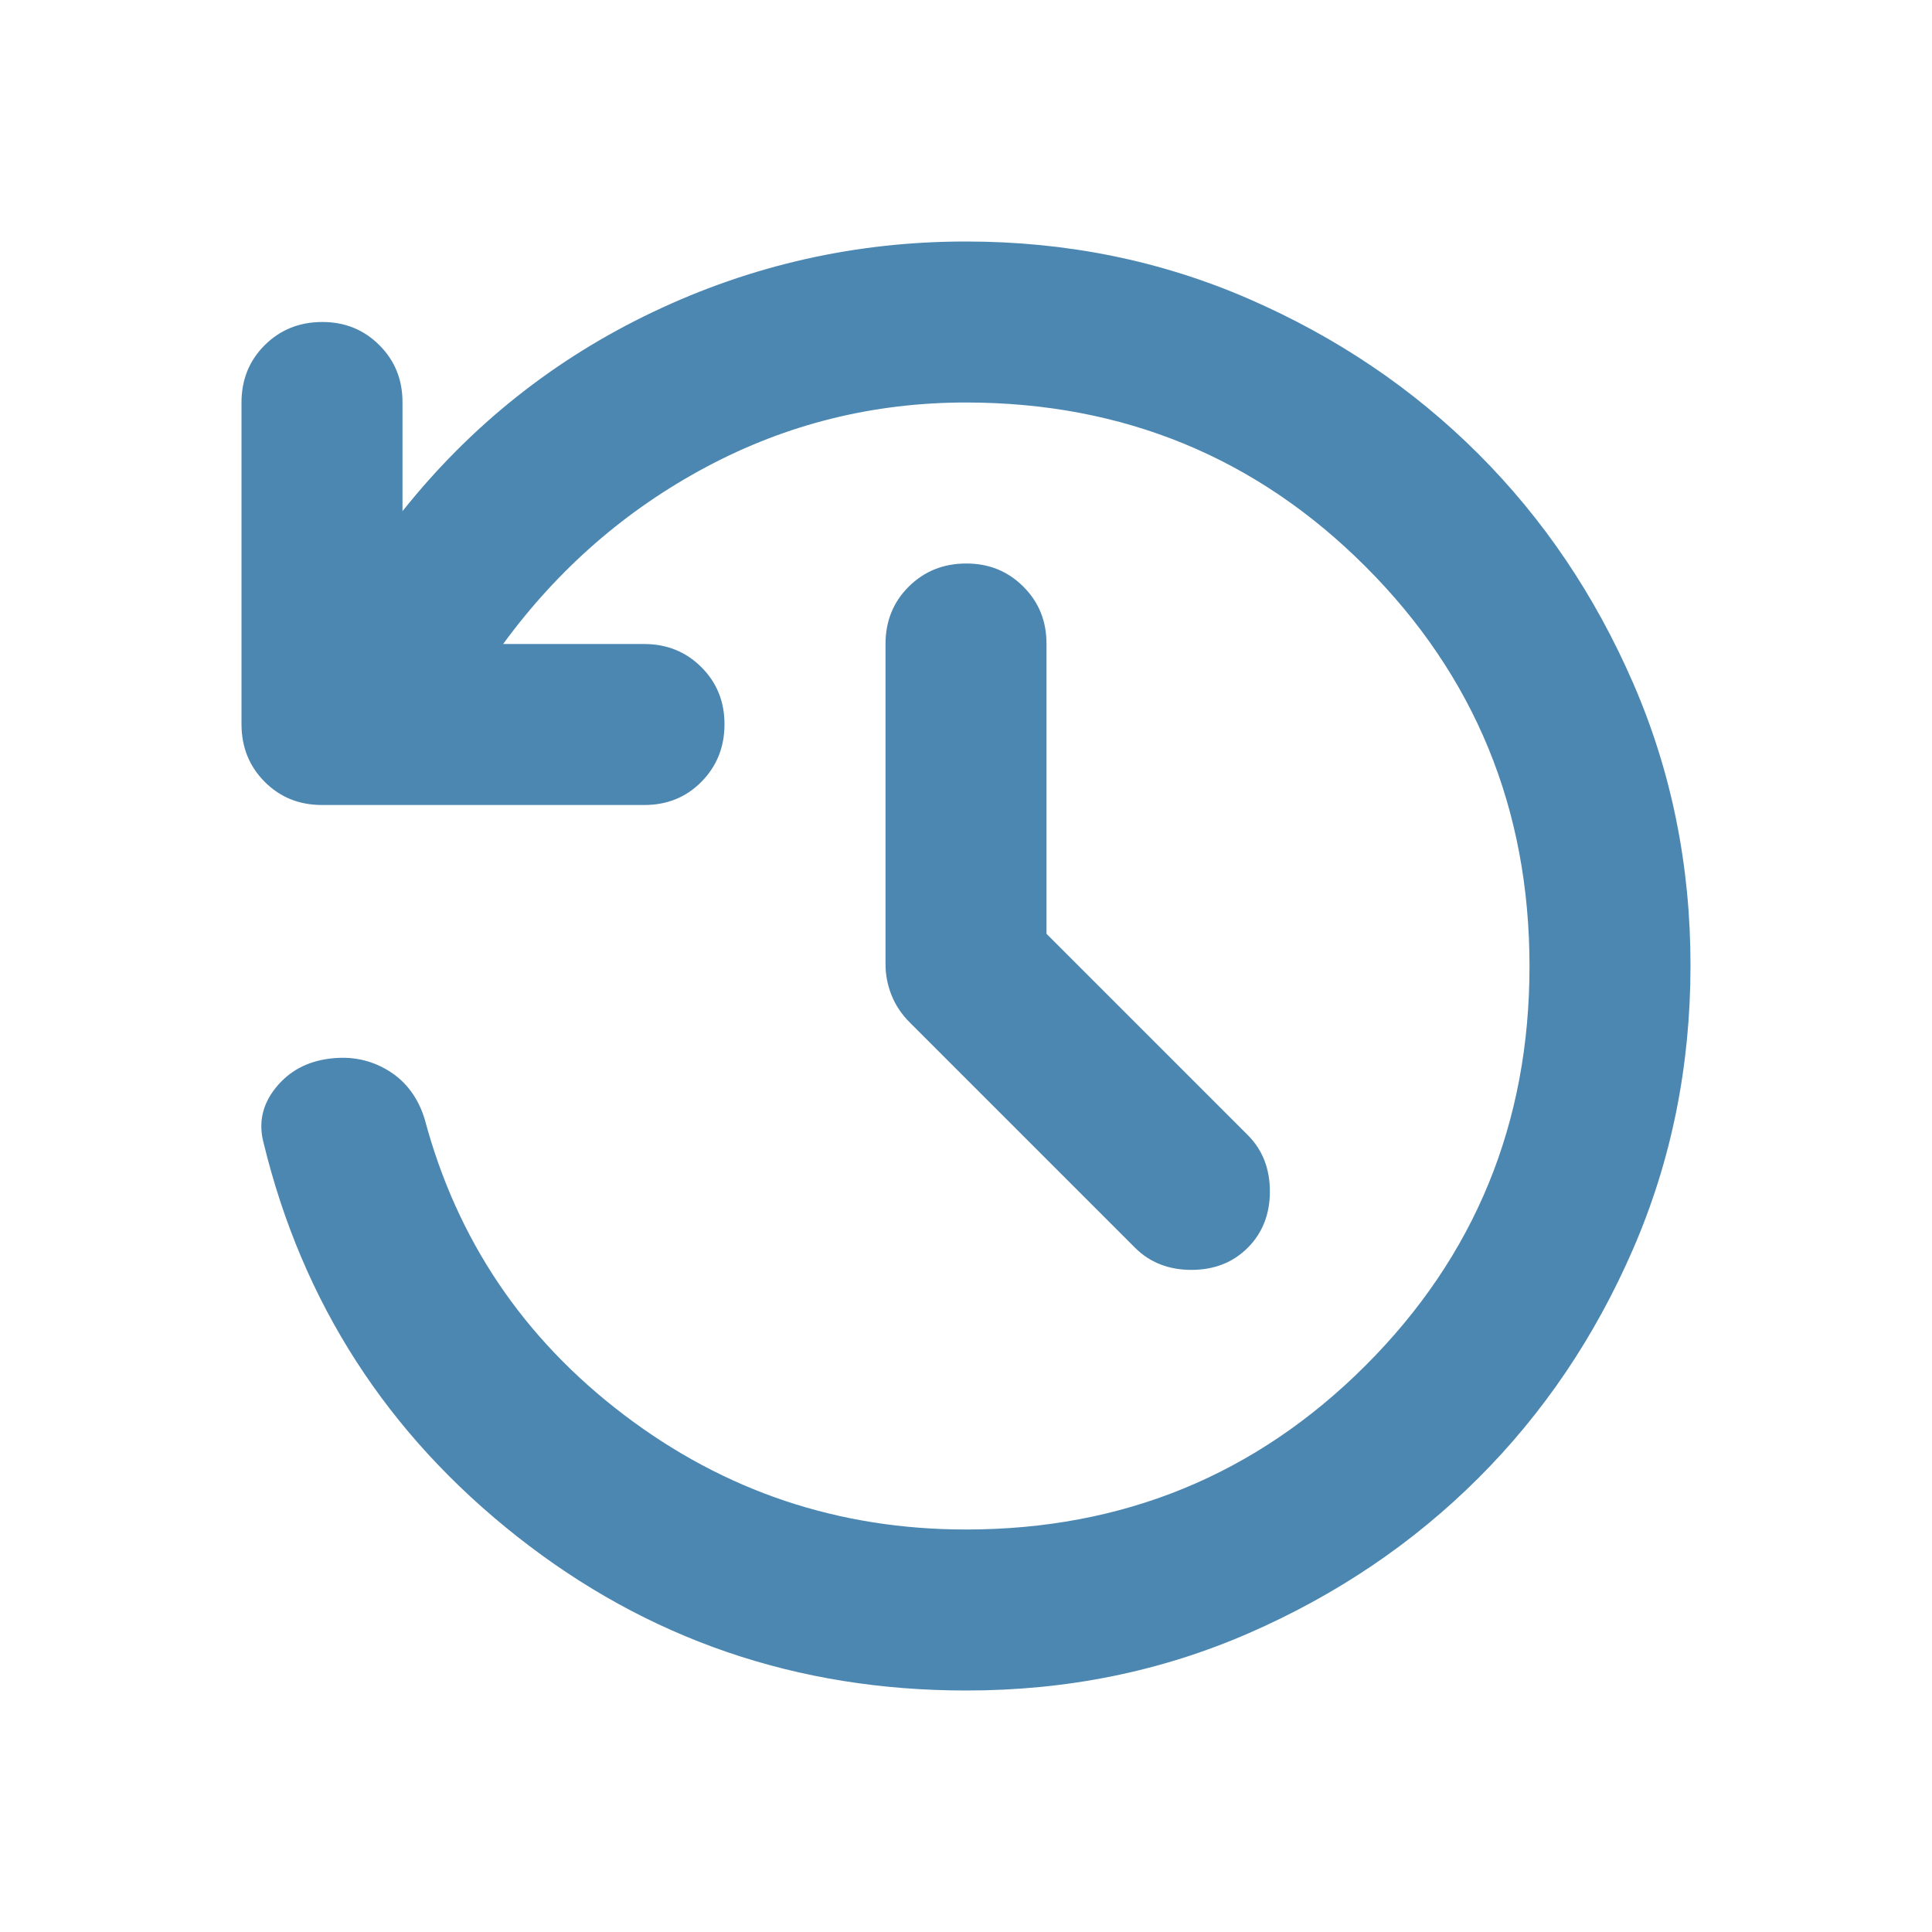
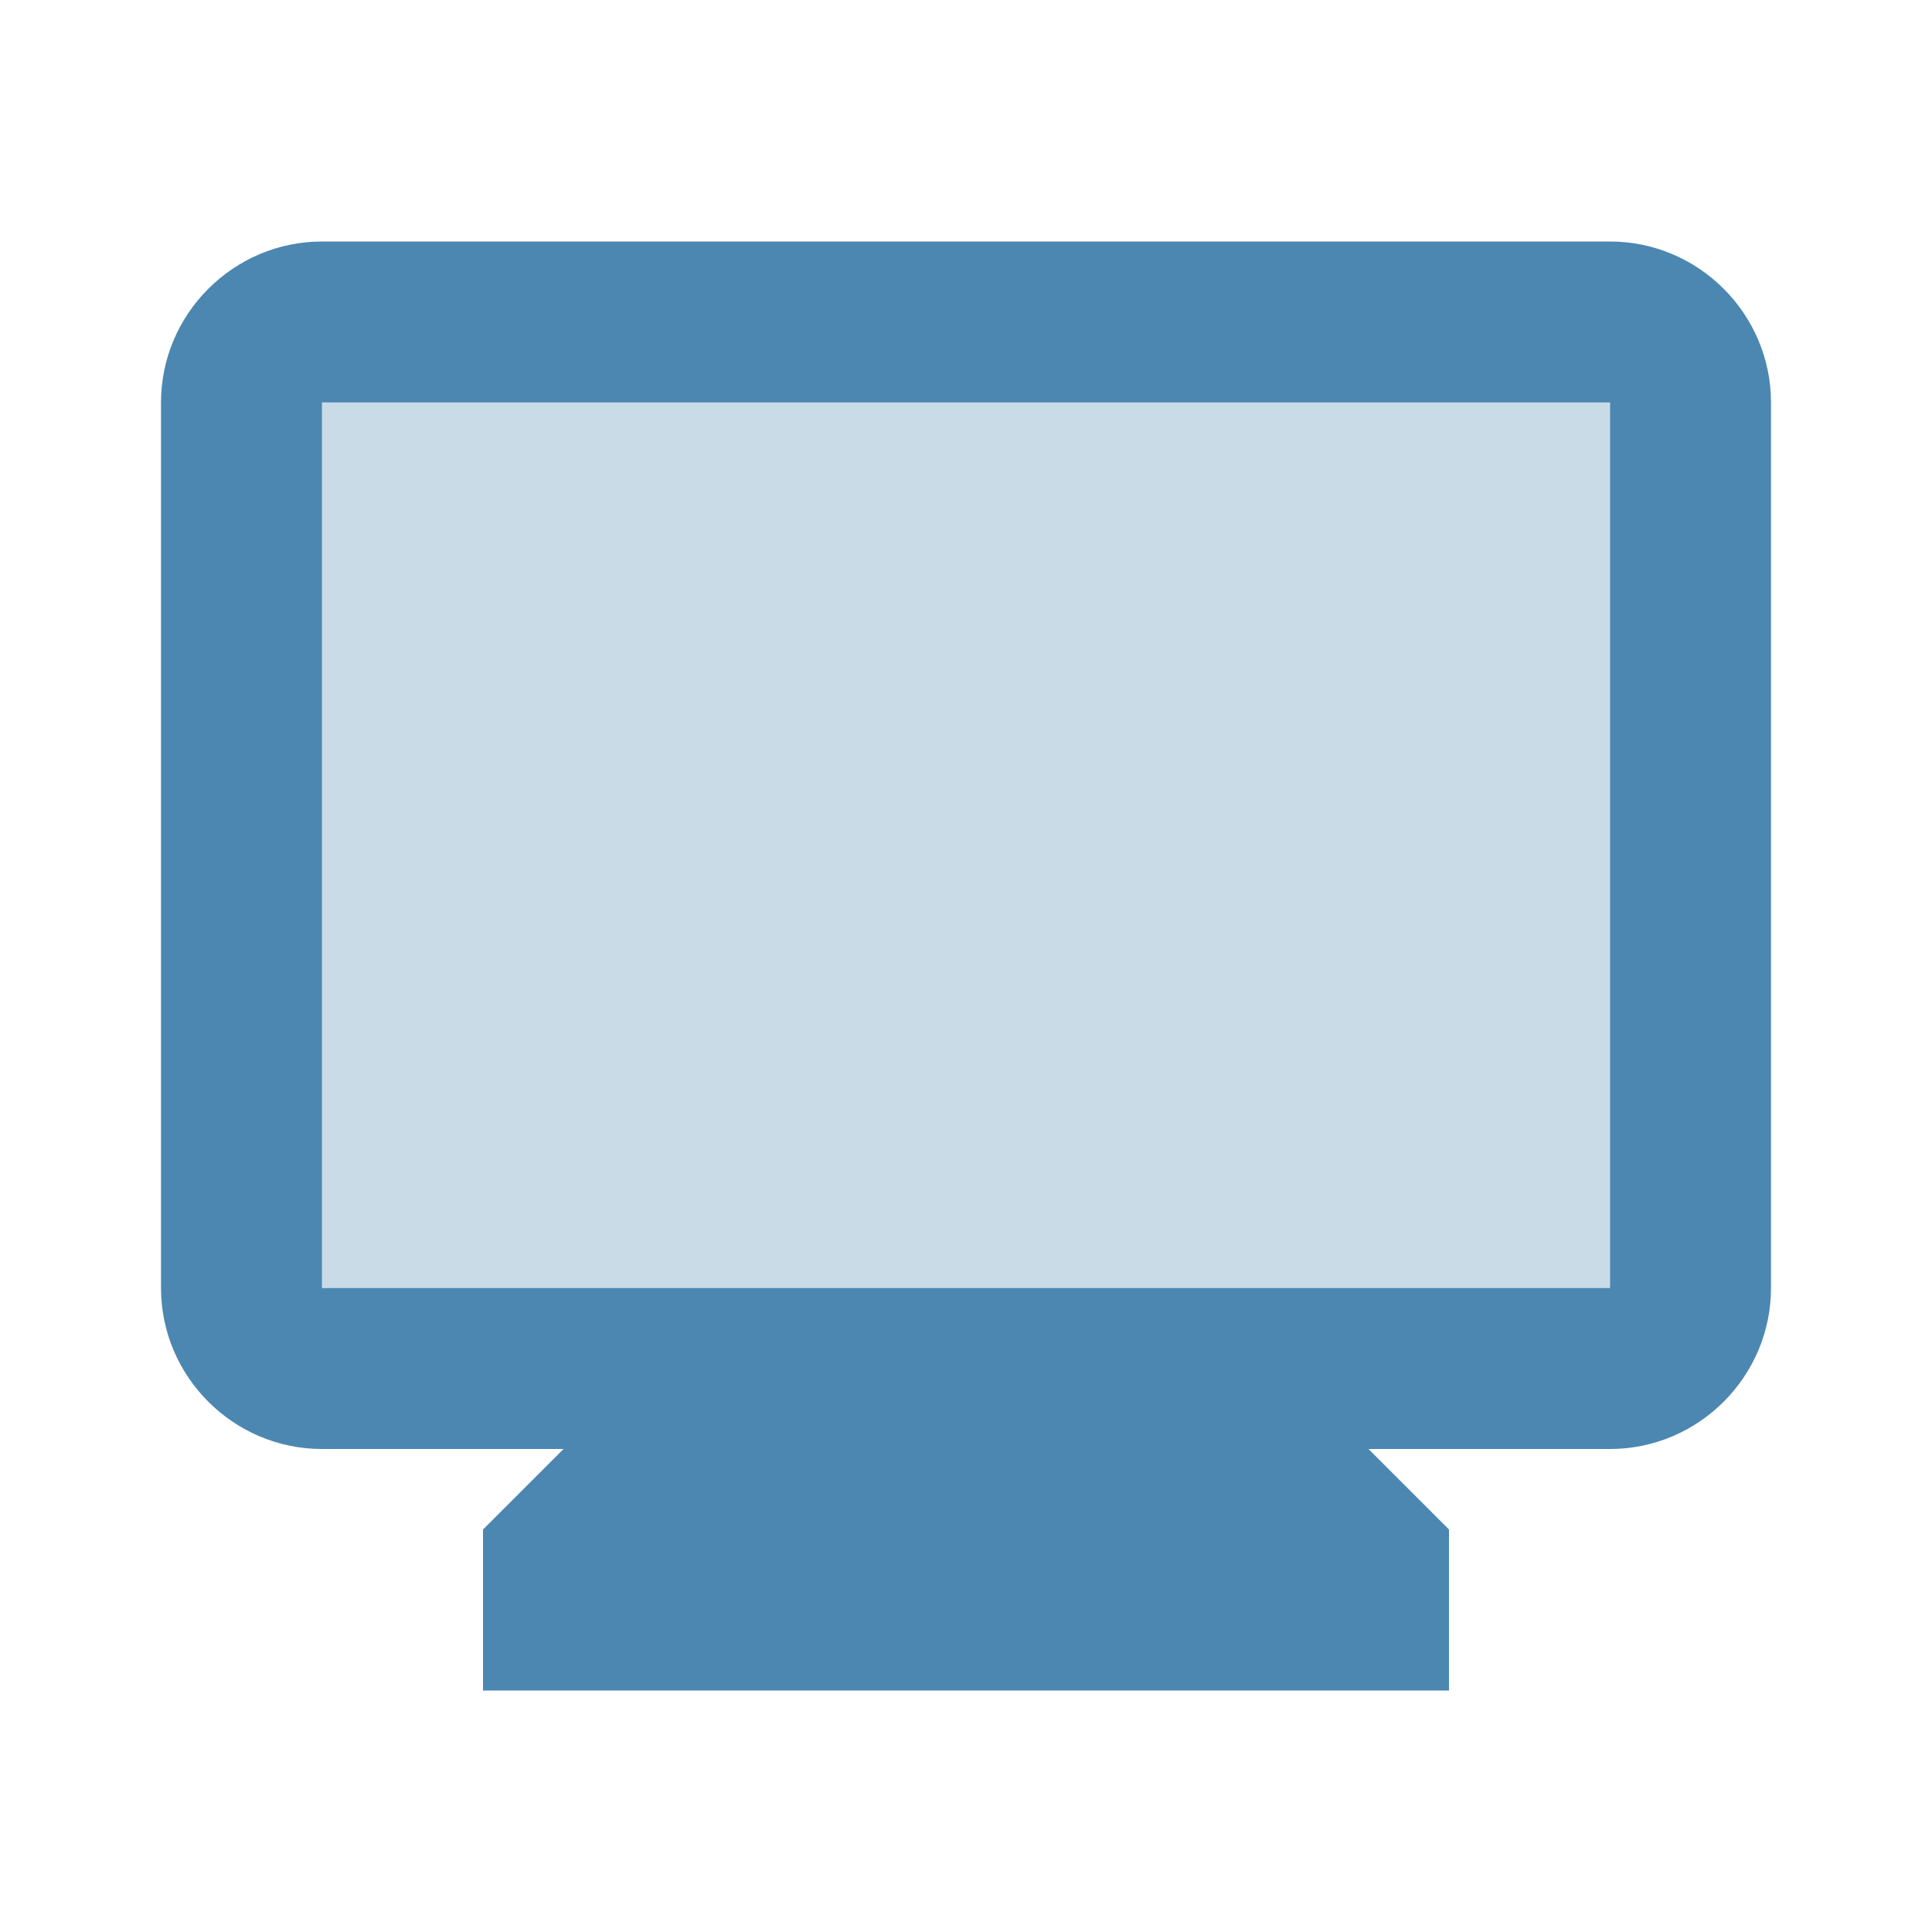
<svg xmlns="http://www.w3.org/2000/svg" width="24" height="24" viewBox="0 0 24 24" fill="none">
-   <path d="M12 21C9.9 21 8.042 20.363 6.425 19.088C4.808 17.813 3.758 16.184 3.275 14.2C3.208 13.95 3.258 13.721 3.425 13.513C3.592 13.305 3.817 13.184 4.1 13.15C4.367 13.117 4.608 13.167 4.825 13.3C5.042 13.433 5.192 13.633 5.275 13.9C5.675 15.4 6.5 16.625 7.75 17.575C9 18.525 10.417 19 12 19C13.95 19 15.604 18.321 16.963 16.963C18.322 15.605 19.001 13.951 19 12C18.999 10.049 18.32 8.395 16.963 7.038C15.606 5.681 13.951 5.001 12 5C10.85 5 9.775 5.267 8.775 5.8C7.775 6.333 6.933 7.067 6.25 8H8C8.283 8 8.521 8.096 8.713 8.288C8.905 8.48 9.001 8.717 9 9C8.999 9.283 8.903 9.52 8.712 9.713C8.521 9.906 8.283 10.001 8 10H4C3.717 10 3.479 9.904 3.288 9.712C3.097 9.52 3.001 9.283 3 9V5C3 4.717 3.096 4.479 3.288 4.288C3.48 4.097 3.717 4.001 4 4C4.283 3.999 4.52 4.095 4.713 4.288C4.906 4.481 5.001 4.718 5 5V6.35C5.85 5.283 6.888 4.458 8.113 3.875C9.338 3.292 10.634 3 12 3C13.25 3 14.421 3.238 15.513 3.713C16.605 4.188 17.555 4.83 18.363 5.637C19.171 6.444 19.813 7.394 20.288 8.487C20.763 9.58 21.001 10.751 21 12C20.999 13.249 20.762 14.42 20.288 15.513C19.814 16.606 19.172 17.556 18.363 18.363C17.554 19.17 16.604 19.812 15.513 20.288C14.422 20.764 13.251 21.001 12 21ZM13 11.6L15.5 14.1C15.683 14.283 15.775 14.517 15.775 14.8C15.775 15.083 15.683 15.317 15.5 15.5C15.317 15.683 15.083 15.775 14.8 15.775C14.517 15.775 14.283 15.683 14.1 15.5L11.3 12.7C11.2 12.6 11.125 12.488 11.075 12.363C11.025 12.238 11 12.109 11 11.975V8C11 7.717 11.096 7.479 11.288 7.288C11.48 7.097 11.717 7.001 12 7C12.283 6.999 12.52 7.095 12.713 7.288C12.906 7.481 13.001 7.718 13 8V11.6Z" fill="#4C87B2" />
+   <path d="M20 3H4C2.9 3 2 3.9 2 5V16C2 17.1 2.9 18 4 18H7L6 19V21H18V19L17 18H20C21.1 18 22 17.1 22 16V5C22 3.9 21.1 3 20 3ZM20 16H4V5H20V16Z" fill="#4C87B2" />
+   <path opacity="0.3" d="M4 5H20V16H4V5Z" fill="#4C87B2" />
</svg>
